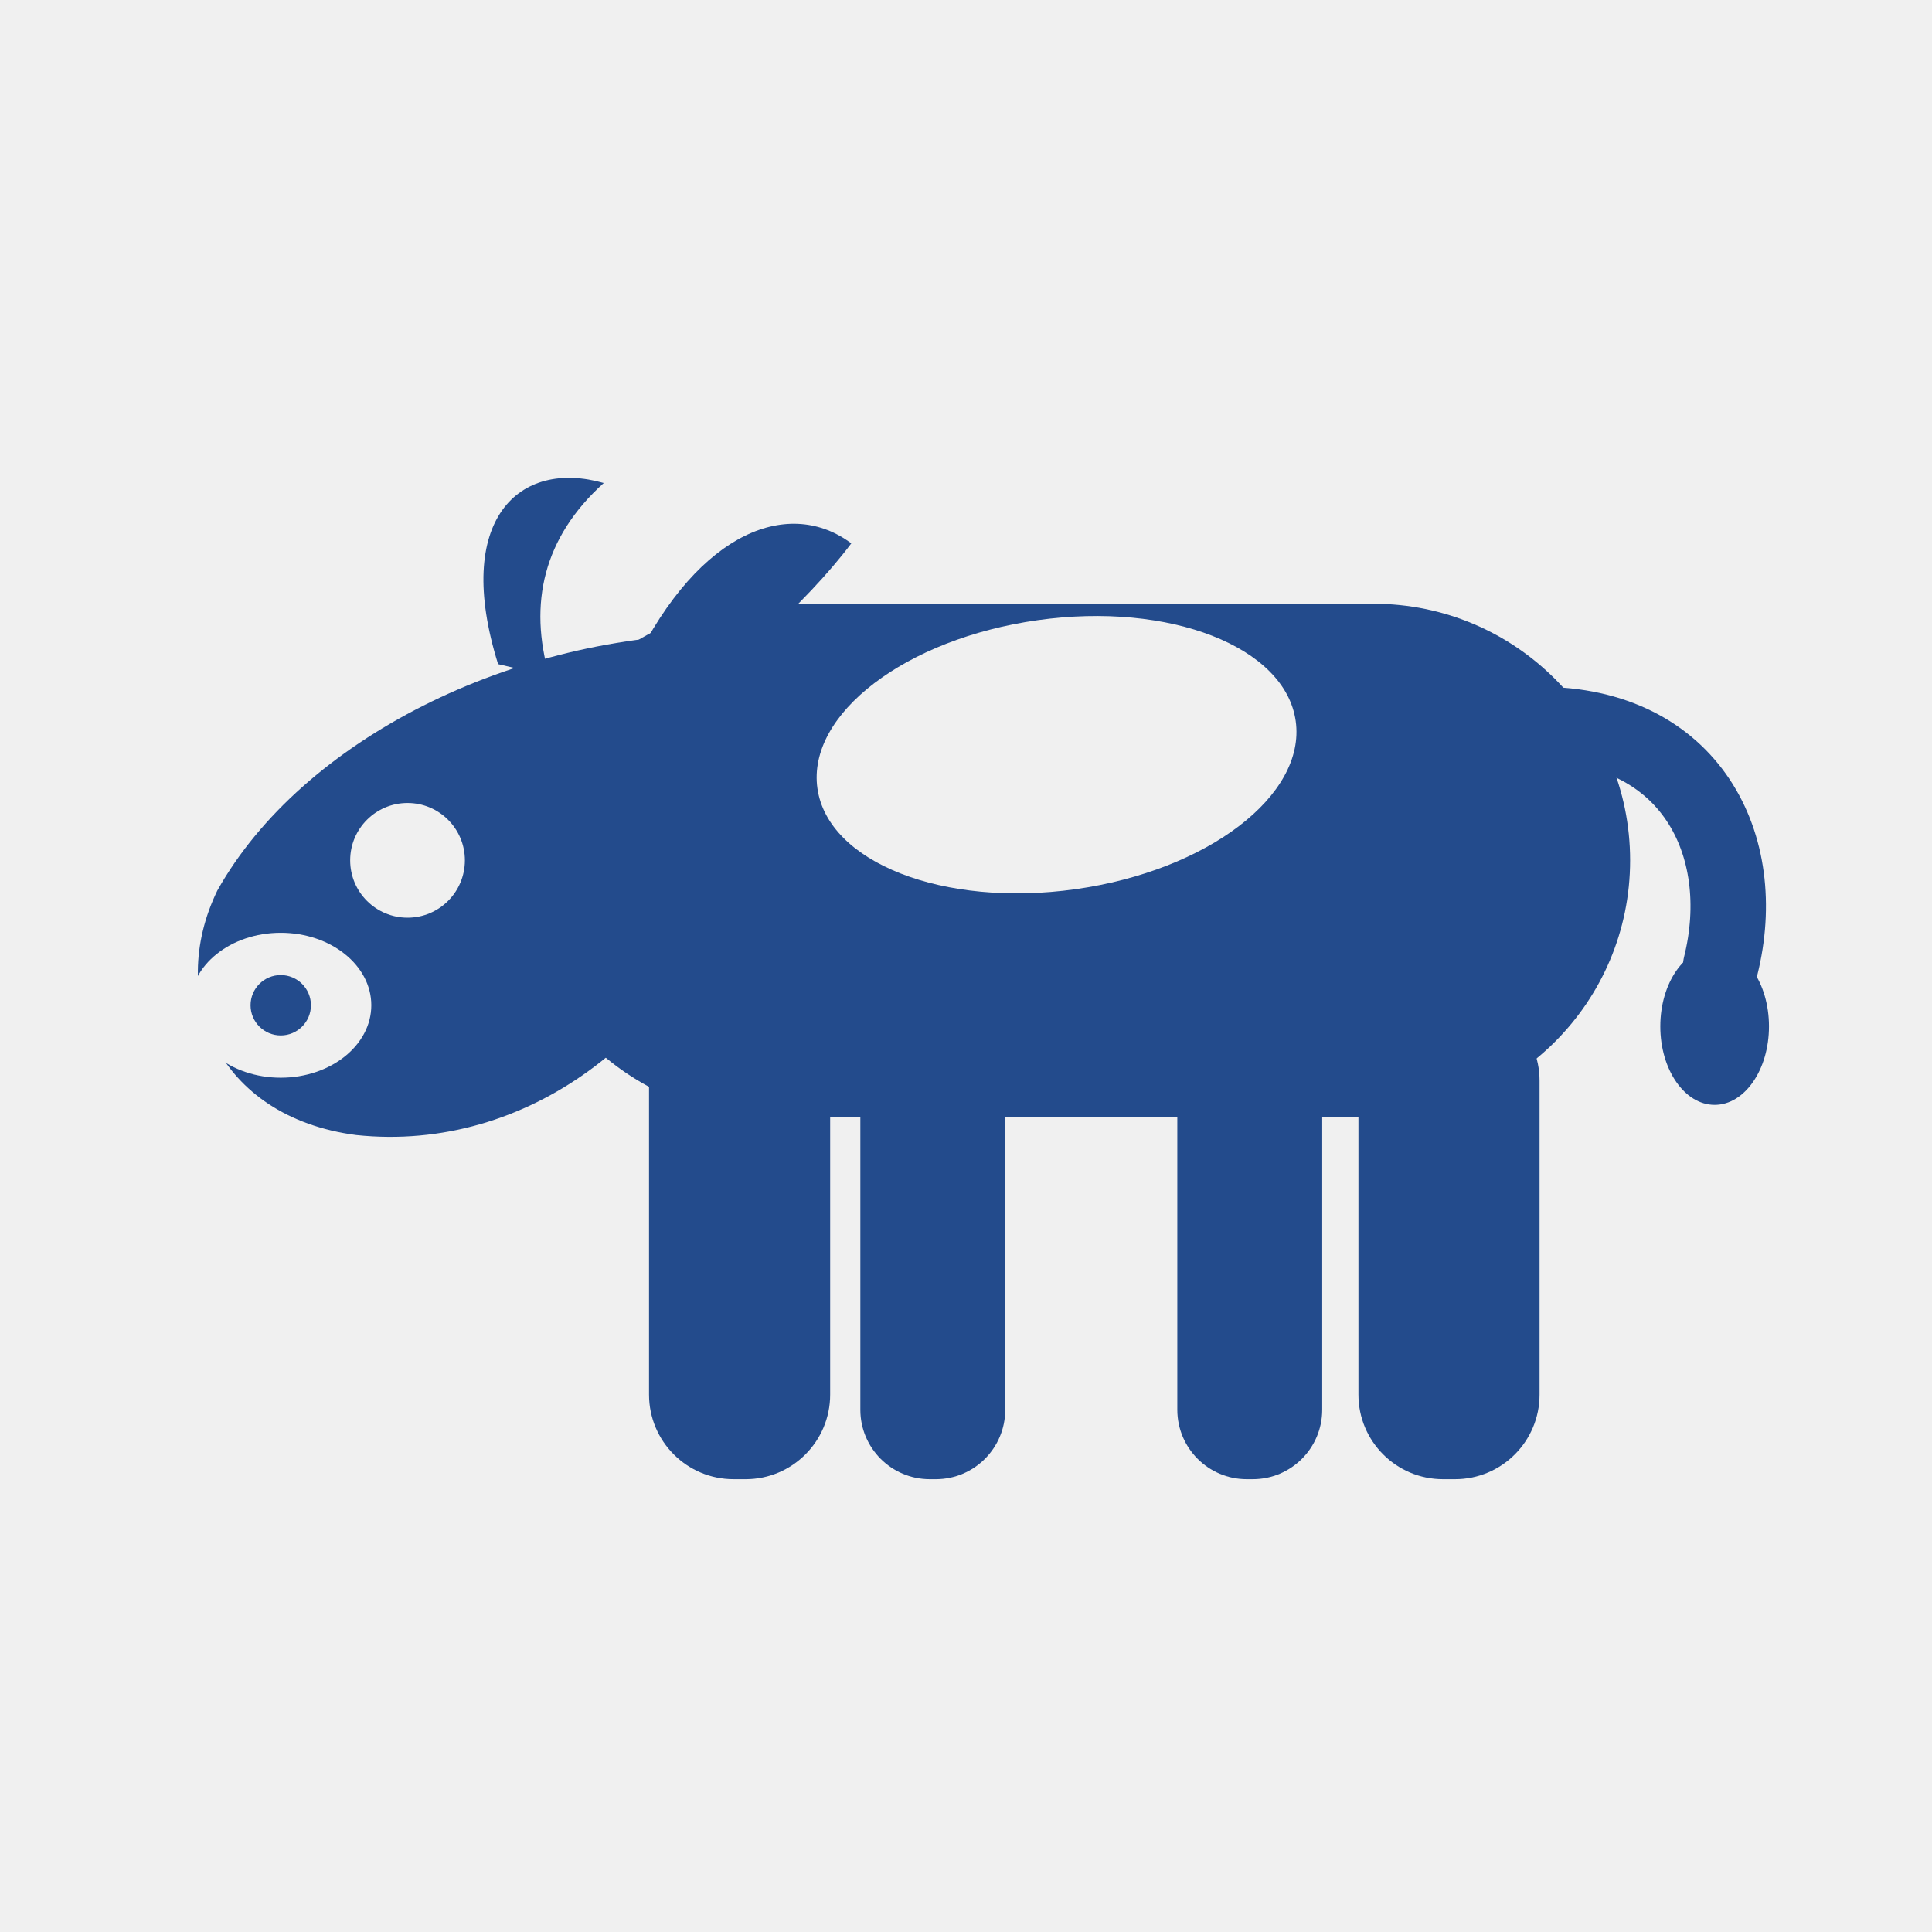
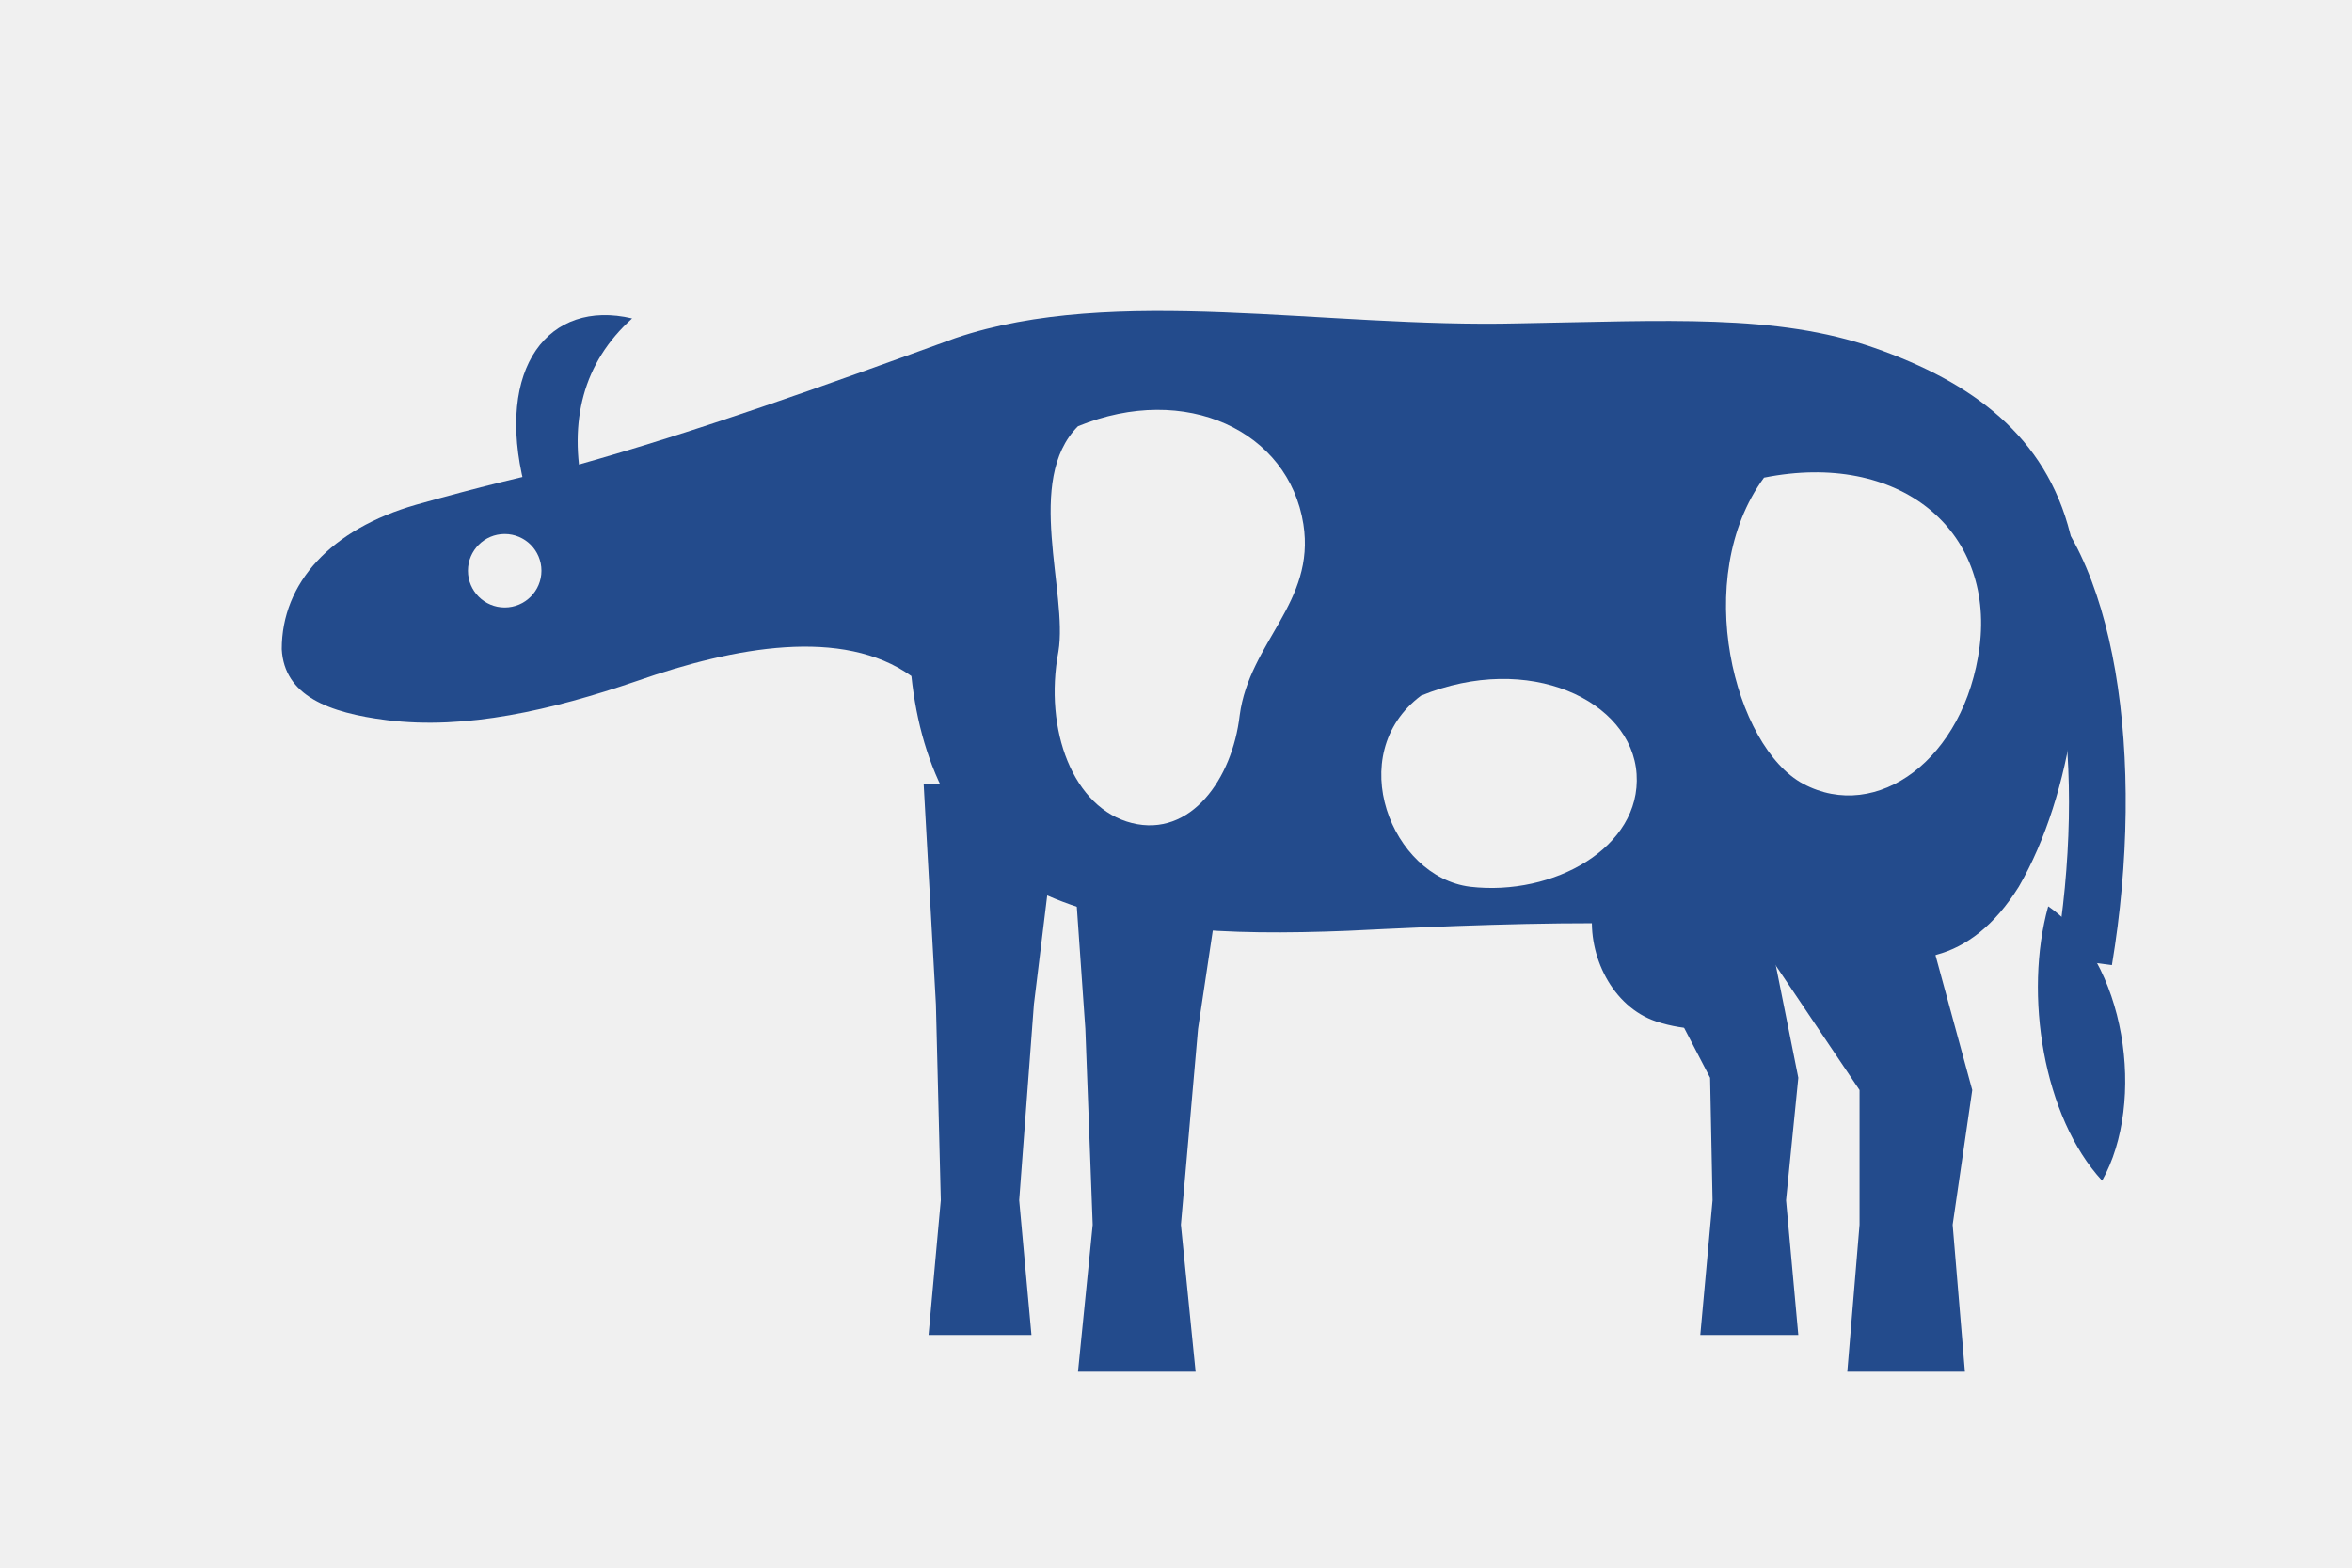
- <svg xmlns="http://www.w3.org/2000/svg" viewBox="0 0 64 64" width="64" height="64" role="img">
+ <svg xmlns="http://www.w3.org/2000/svg" viewBox="0 0 96 64" width="96" height="64" role="img">
  <defs>
    <clipPath id="body">
-       <path d="M25.5 20 h20 a8.5 8.5 0 0 1 0 17 h-20 a8.5 8.5 0 0 1 0 -17 Z" />
+       <path d="M5.5 28.5 C5.5 25.8 7.5 23.6 11 22.6 C13.5 21.9 15.5 21.4 17.5 21 C22.5 19.6 27.5 17.8 33 15.8 C39.5 13.6 48 15.4 56 15.2 C62 15.1 66.5 14.8 70.5 16.2 C74.5 17.6 77.5 19.8 78.5 23.8 C79.4 28.6 78.6 34.4 76.4 38.2 C74.4 41.4 71.8 41.6 69.4 40.6 C64.5 39.4 57 39.6 49 40 C44 40.2 39.8 40 36.4 38.4 C33.2 36.6 31.6 33.4 31.2 29.6 C28.4 27.6 24 28.4 20 29.8 C16.5 31 13 31.8 9.8 31.4 C7.4 31.1 5.6 30.4 5.5 28.5 Z" />
    </clipPath>
-     <mask id="knock" maskUnits="userSpaceOnUse" x="0" y="0" width="64" height="64">
-       <rect width="64" height="64" fill="#fff" />
-       <ellipse cx="35" cy="25" rx="8" ry="4.5" transform="rotate(-8 35 25)" fill="#000" clip-path="url(#body)" />
-       <circle cx="13.5" cy="28.5" r="1.9" fill="#000" />
-       <ellipse cx="9.3" cy="33.3" rx="3" ry="2.4" fill="#000" />
-       <circle cx="9.3" cy="33.3" r="1" fill="#fff" />
+     <mask id="knock" maskUnits="userSpaceOnUse" x="-20" y="-20" width="140" height="140">
+       <rect x="-20" y="-20" width="140" height="140" fill="#fff" />
+       <g fill="#000">
+         <path d="M38 19.4 C42.4 17.6 46.6 19.6 47.2 23.4 C47.7 26.6 45 28.2 44.6 31.2 C44.3 33.8 42.6 36.2 40.2 35.6 C37.8 35 36.6 31.8 37.2 28.6 C37.6 26.2 35.8 21.6 38 19.4 Z" clip-path="url(#body)" />
+         <path d="M52 30.4 C56.4 28.6 60.6 30.6 60.8 33.6 C61 36.6 57.4 38.6 54 38.2 C50.8 37.8 48.8 32.8 52 30.4 Z" clip-path="url(#body)" />
+         <path d="M66 21.5 C71.5 20.4 75.4 23.6 74.8 28.4 C74.2 33 70.6 35.6 67.6 34 C64.8 32.5 63 25.6 66 21.5 Z" clip-path="url(#body)" />
+         <circle cx="14.6" cy="25.3" r="1.5" />
+       </g>
    </mask>
  </defs>
-   <g>
+   <g transform="translate(6,-2)">
    <g mask="url(#knock)" fill="#234B8C">
-       <path d="M25.5 20 h20 a8.5 8.5 0 0 1 0 17 h-20 a8.5 8.5 0 0 1 0 -17 Z" />
-       <path d="M24 21 C17 21 10 24.5 7.2 29.5 C5.5 33 7.2 37 11.8 37.6 C17.5 38.2 22.5 34.2 24.2 29 Z" />
-       <path d="M16.5 22 C15 17.2 17.2 15.2 20 16 C18 17.8 17.5 20 18.2 22.4 Z" />
-       <path d="M21 22 C23.2 17.5 26.2 16.5 28.2 18 C26.7 20 24 22.4 22 23.6 Z" />
-       <rect x="21.5" y="33" width="6" height="16" rx="2.8" />
-       <rect x="28.5" y="33" width="4.8" height="16" rx="2.3" />
-       <rect x="39" y="33" width="4.8" height="16" rx="2.3" />
-       <rect x="45" y="33" width="6" height="16" rx="2.8" />
-       <path d="M51 24 C56 24 58 28 57 32" fill="none" stroke="#234B8C" stroke-width="2.5" stroke-linecap="round" />
-       <ellipse cx="56.8" cy="34" rx="1.8" ry="2.6" />
+       <path d="M5.5 28.5 C5.5 25.8 7.5 23.6 11 22.6 C13.5 21.9 15.5 21.4 17.5 21 C22.5 19.6 27.5 17.8 33 15.8 C39.5 13.6 48 15.4 56 15.2 C62 15.1 66.5 14.8 70.5 16.2 C74.5 17.6 77.5 19.8 78.5 23.8 C79.4 28.6 78.6 34.4 76.4 38.2 C74.4 41.4 71.8 41.6 69.4 40.6 C64.5 39.4 57 39.6 49 40 C44 40.2 39.8 40 36.4 38.4 C33.2 36.6 31.6 33.4 31.2 29.6 C28.4 27.6 24 28.4 20 29.8 C16.5 31 13 31.8 9.8 31.4 C7.4 31.1 5.6 30.4 5.5 28.5 Z" />
+       <path d="M15.4 21.8 C14.2 17 16.4 14.2 19.8 15 C17.8 16.8 17.2 19.2 17.8 22 Z" />
+       <path d="M19.4 22.6 C23.4 19 28.6 18.4 30.2 20.6 C28.4 23.6 24.2 25.8 21.2 26.2 Z" />
+       <path d="M76.5 21.5 C80.4 24.4 81.6 33 80.2 41.4 L77.9 41.1 C79.2 33.4 78.2 25.8 74.8 23.4 Z" />
+       <path d="M77.6 39 C80.8 41.2 81.6 47 79.8 50.2 C77.4 47.6 76.6 42.6 77.6 39 Z" />
+       <path d="M59 39.2 C62.6 38.8 65.8 39.8 66.4 41.8 C66.9 43.7 64 44.5 61.6 43.7 C59.8 43.1 58.8 41 59 39.2 Z" />
+       <path d="M37.3 34.0 L36.2 43.0 L35.6 51.0 L36.1 56.5 L31.9 56.5 L32.4 51.0 L32.2 43.0 L31.7 34.0 Z" />
+       <path d="M44.4 34.0 L42.9 44.0 L42.2 52.0 L42.8 58.0 L38.0 58.0 L38.6 52.0 L38.3 44.0 L37.6 34.0 Z" />
+       <path d="M68.1 34.0 L66.4 41.0 L67.4 46.0 L66.9 51.0 L67.4 56.5 L63.4 56.5 L63.9 51.0 L63.8 46.0 L61.2 41.0 L60.9 34.0 Z" />
+       <path d="M75.4 33.0 L73.0 41.0 L74.5 46.5 L73.7 52.0 L74.2 58.0 L69.4 58.0 L69.9 52.0 L69.9 46.5 L66.2 41.0 L66.2 33.0 Z" />
    </g>
  </g>
</svg>
